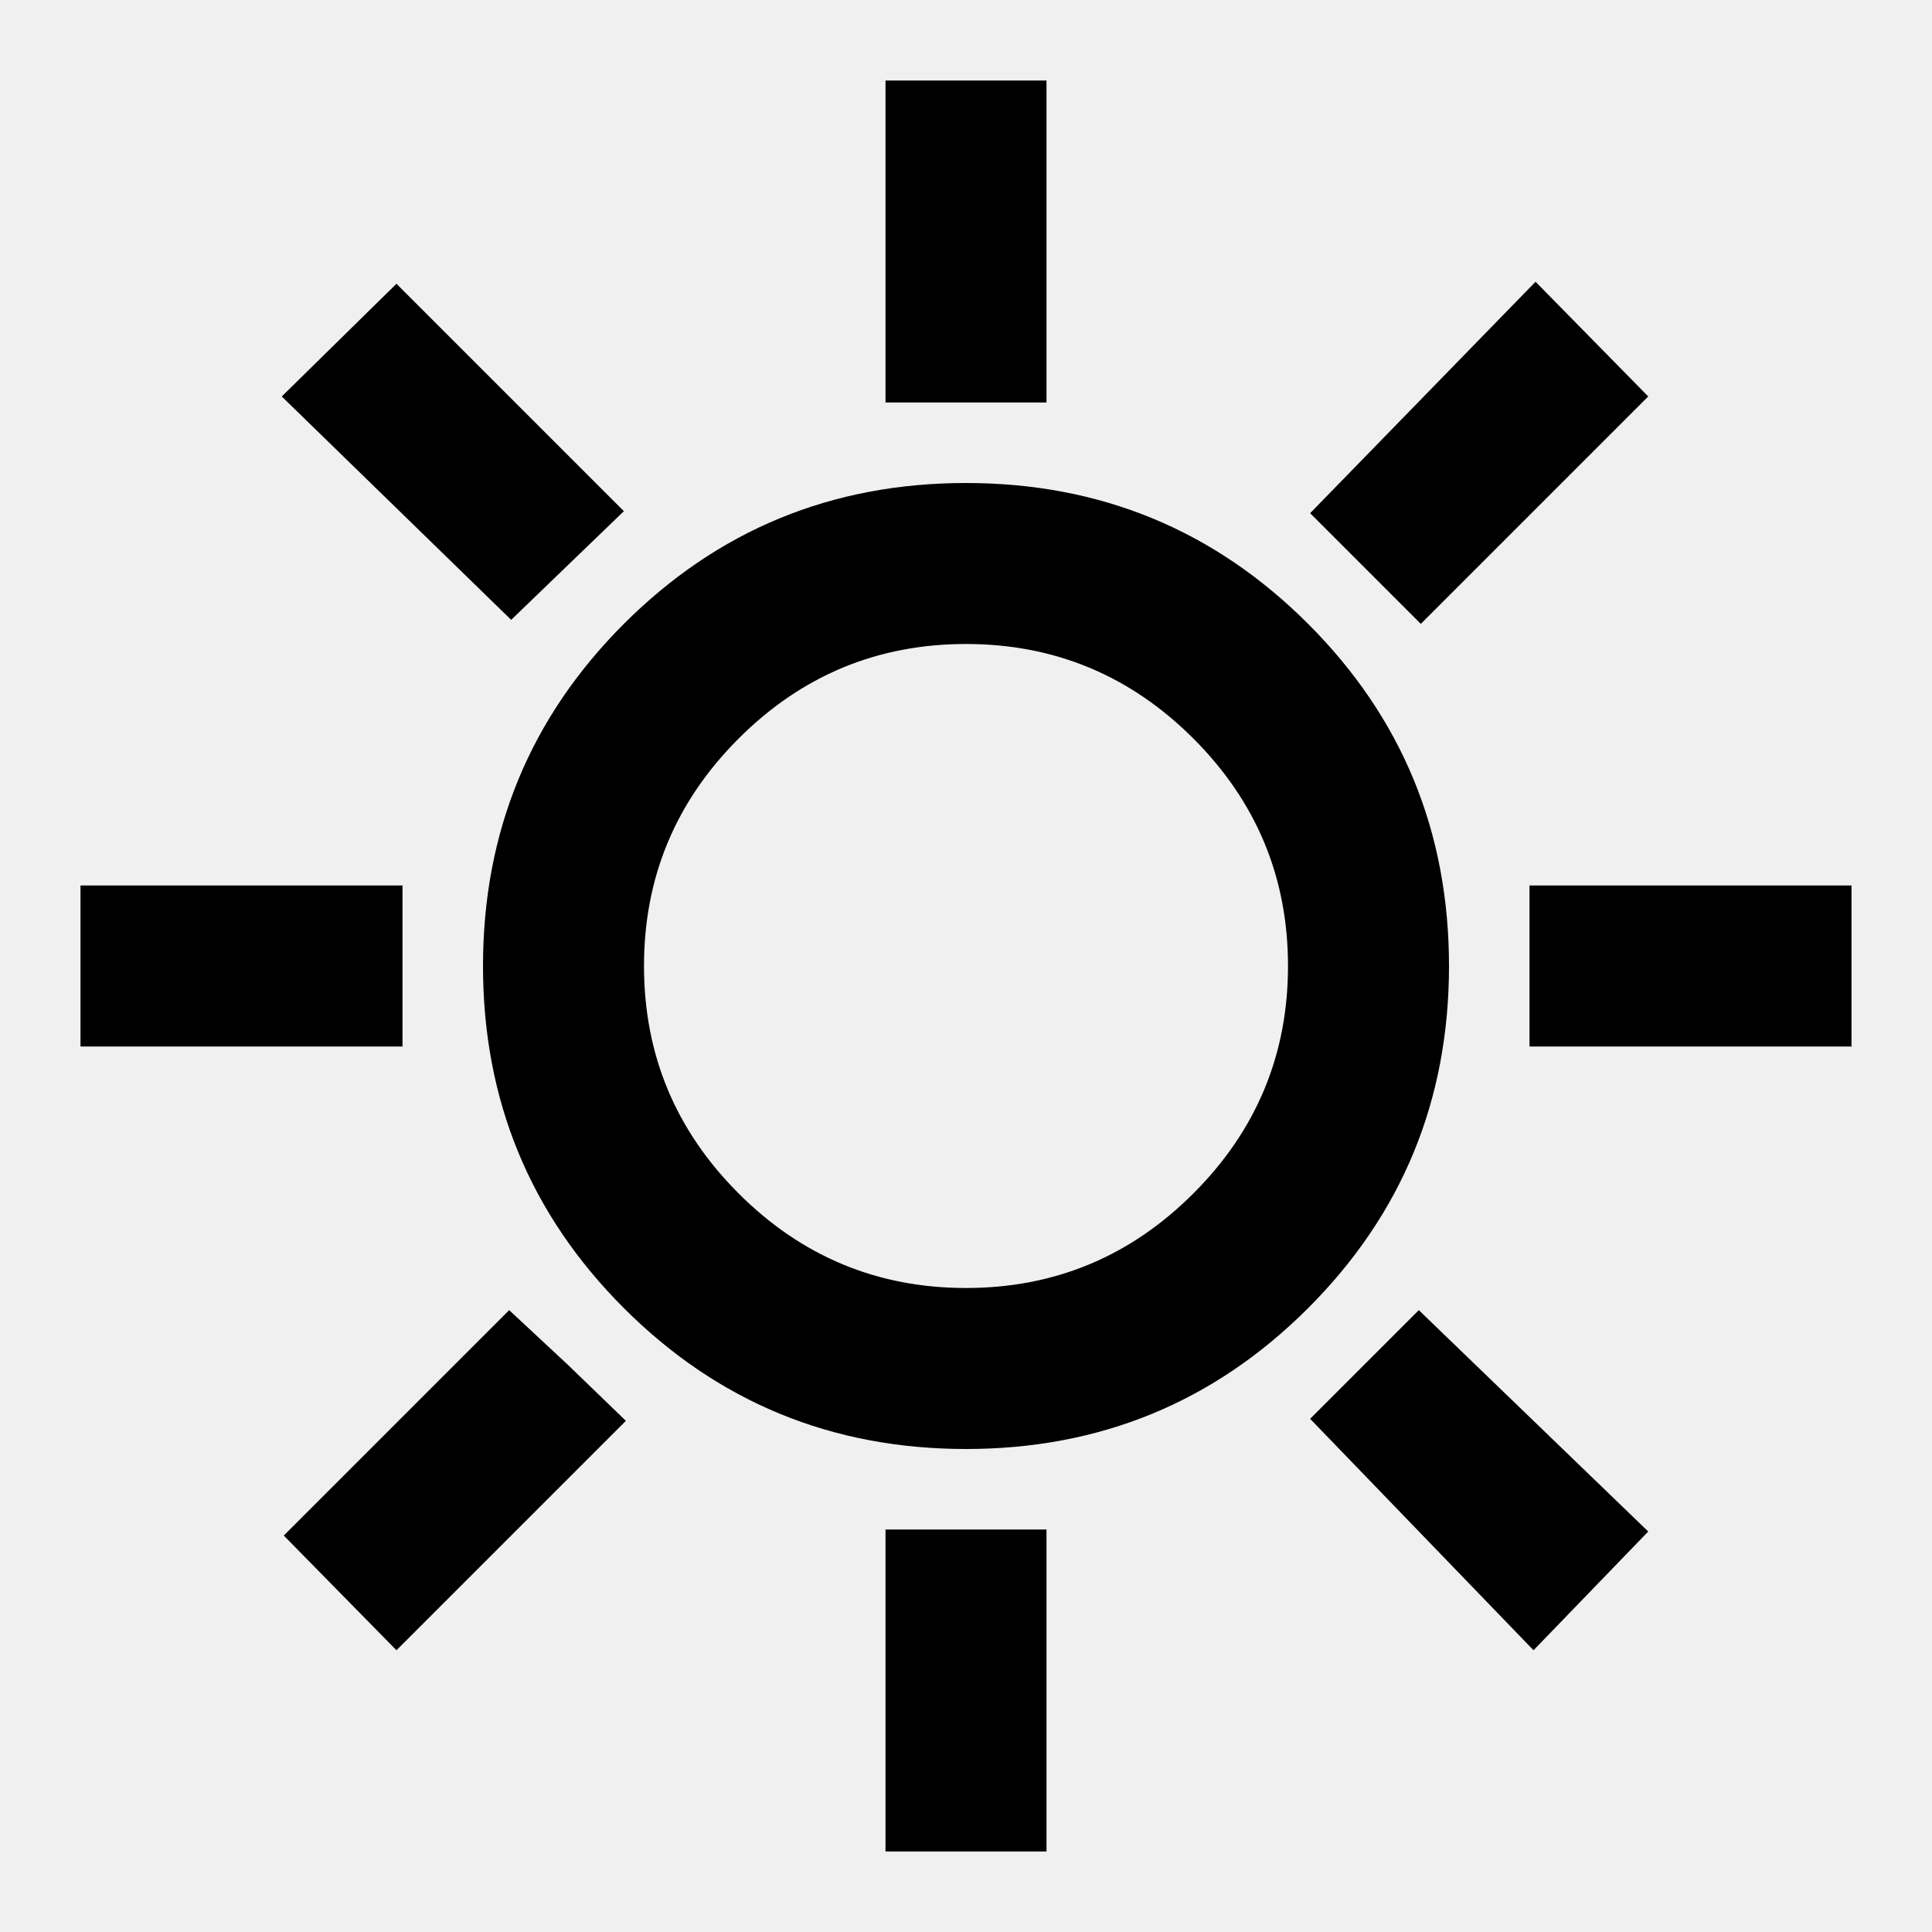
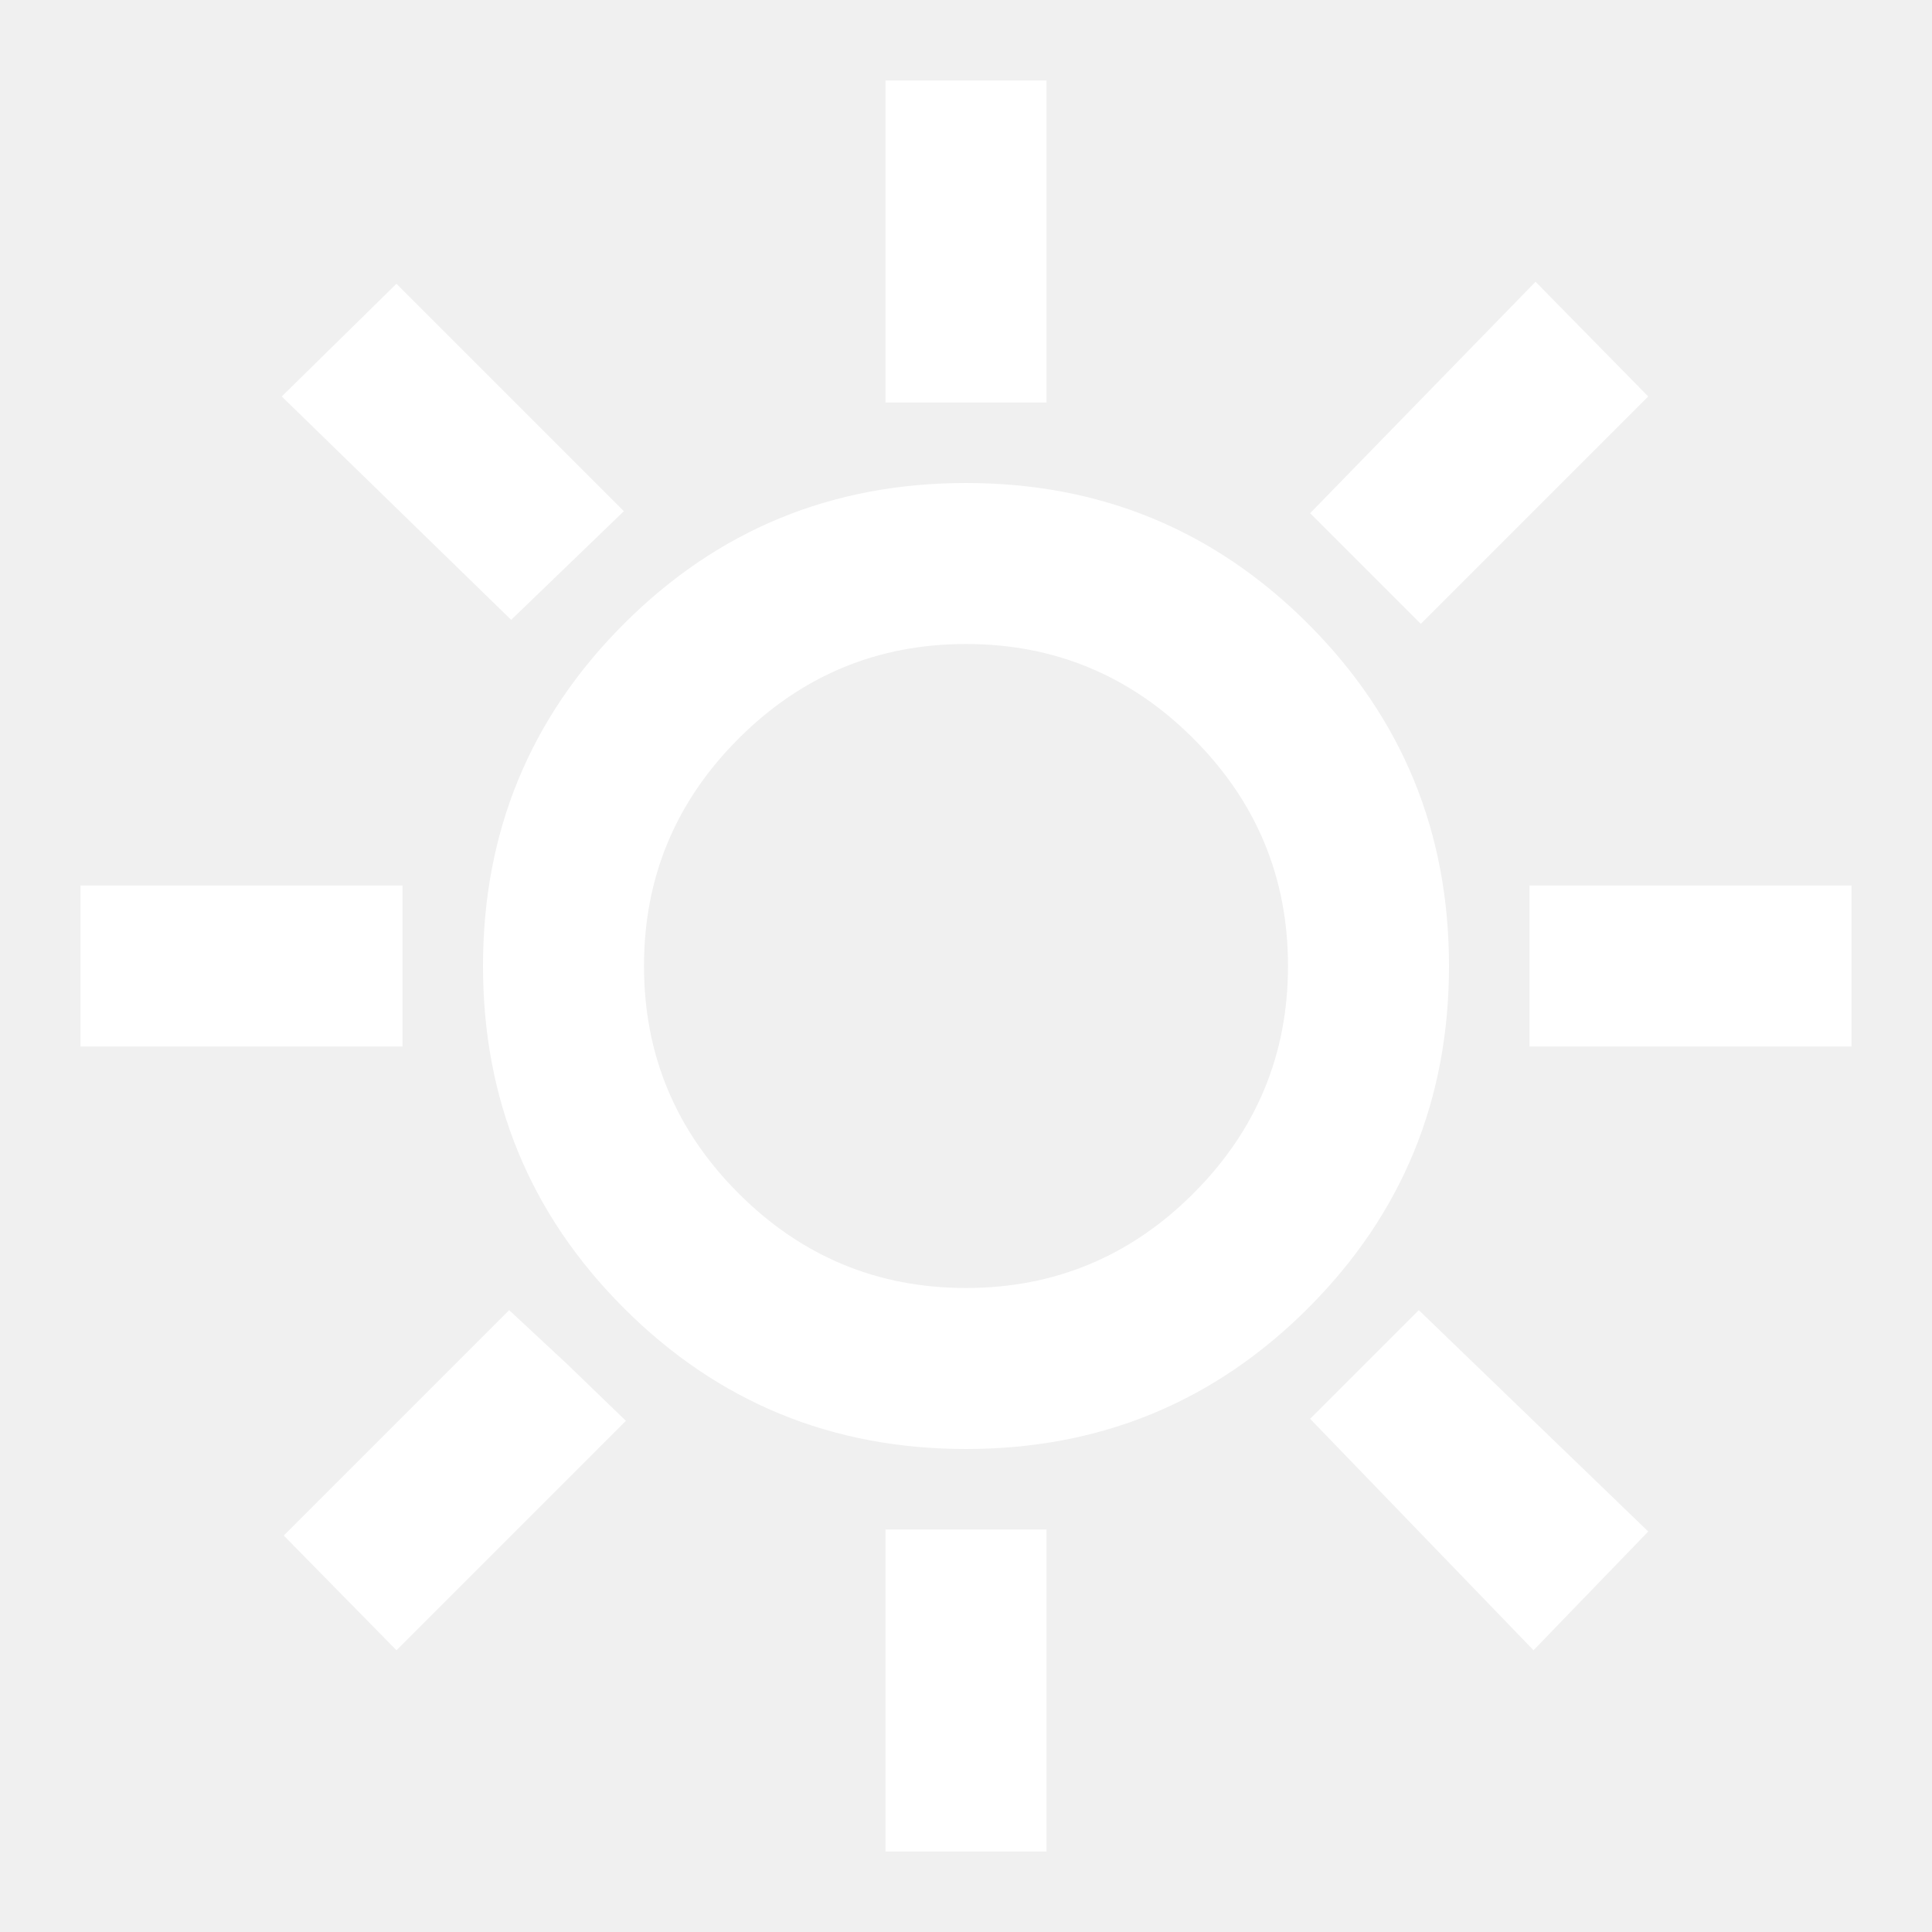
- <svg xmlns="http://www.w3.org/2000/svg" height="24px" viewBox="0 -960 960 960" width="24px" fill="#000000">
+ <svg xmlns="http://www.w3.org/2000/svg" height="24px" viewBox="0 -960 960 960" width="24px" fill="#FFFFFF">
  <path d="M440-760v-160h80v160h-80Zm266 110-55-55 112-115 56 57-113 113Zm54 210v-80h160v80H760ZM440-40v-160h80v160h-80ZM254-652 140-763l57-56 113 113-56 54Zm508 512L651-255l54-54 114 110-57 59ZM40-440v-80h160v80H40Zm157 300-56-57 112-112 29 27 29 28-114 114Zm283-100q-100 0-170-70t-70-170q0-100 70-170t170-70q100 0 170 70t70 170q0 100-70 170t-170 70Zm0-80q66 0 113-47t47-113q0-66-47-113t-113-47q-66 0-113 47t-47 113q0 66 47 113t113 47Zm0-160Z" />
</svg>
